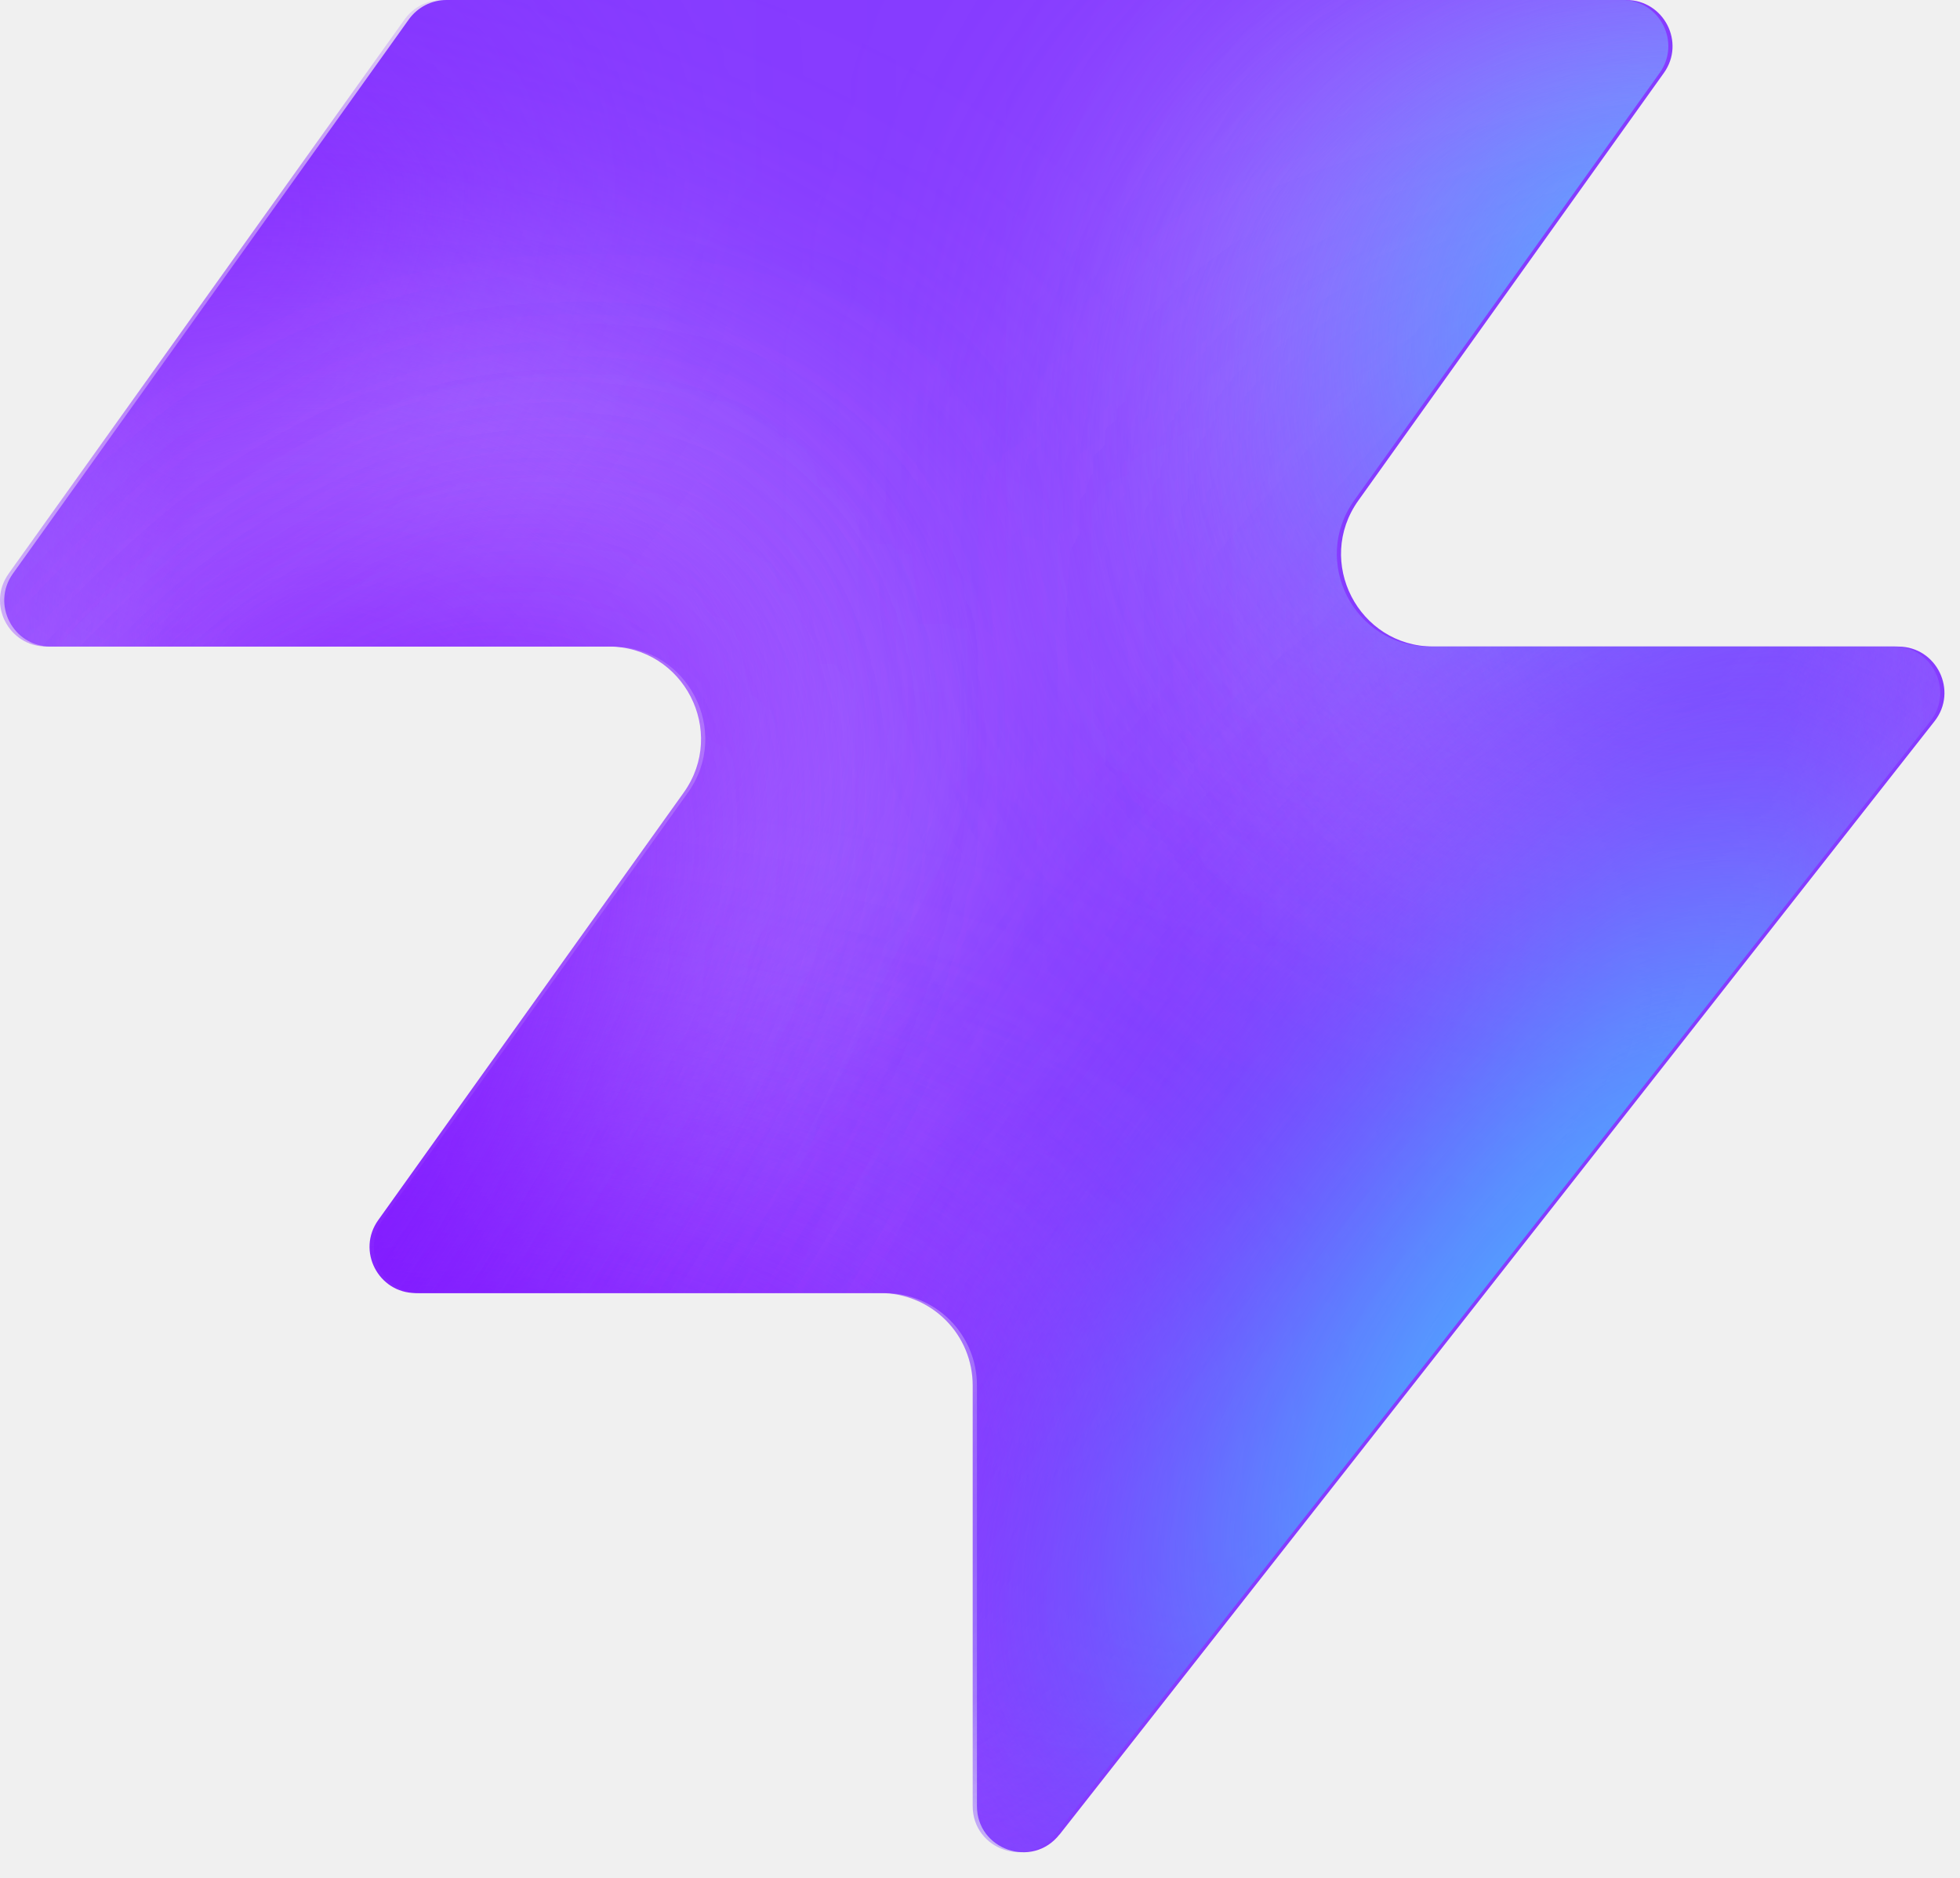
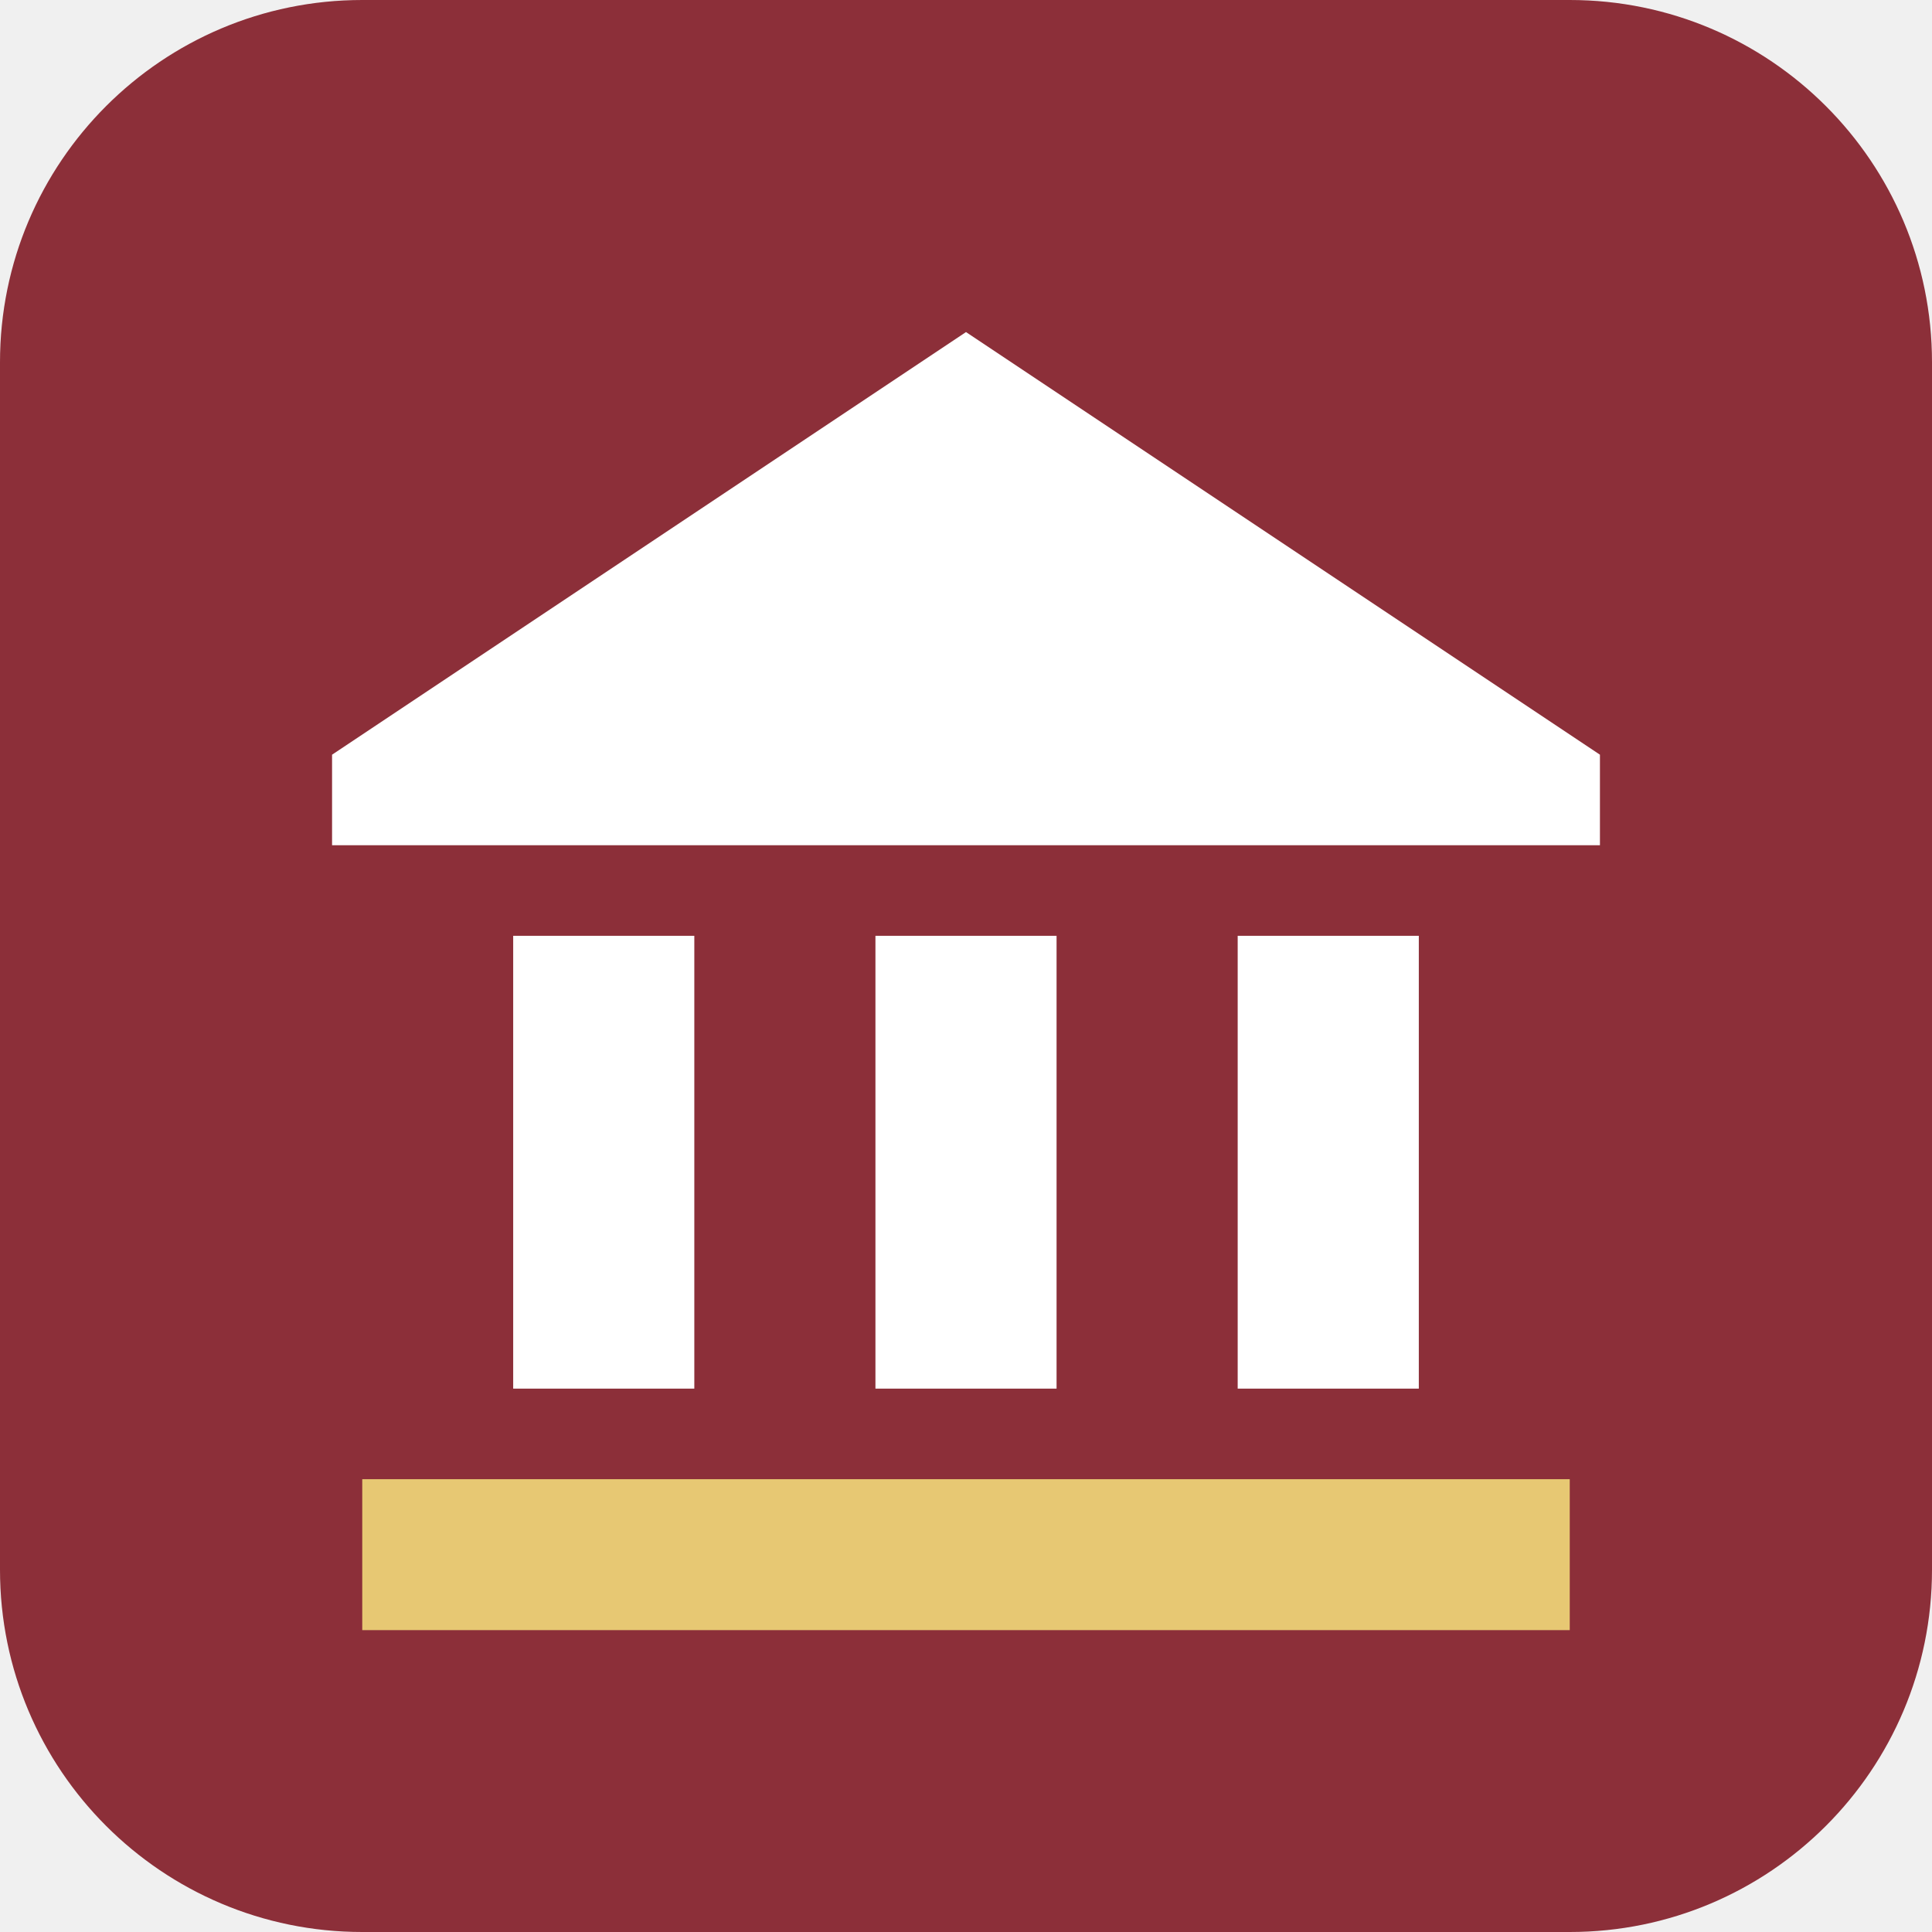
- <svg xmlns="http://www.w3.org/2000/svg" width="48" height="46" fill="none" viewBox="0 0 48 46">
-   <path fill="#863bff" d="M25.946 44.938c-.664.845-2.021.375-2.021-.698V33.937a2.26 2.26 0 0 0-2.262-2.262H10.287c-.92 0-1.456-1.04-.92-1.788l7.48-10.471c1.07-1.497 0-3.578-1.842-3.578H1.237c-.92 0-1.456-1.04-.92-1.788L10.013.474c.214-.297.556-.474.92-.474h28.894c.92 0 1.456 1.04.92 1.788l-7.48 10.471c-1.07 1.498 0 3.579 1.842 3.579h11.377c.943 0 1.473 1.088.89 1.83L25.947 44.94z" style="fill:#863bff;fill:color(display-p3 .525 .23 1);fill-opacity:1" />
-   <mask id="a" width="48" height="46" x="0" y="0" maskUnits="userSpaceOnUse" style="mask-type:alpha">
-     <path fill="#000" d="M25.842 44.938c-.664.844-2.021.375-2.021-.698V33.937a2.26 2.26 0 0 0-2.262-2.262H10.183c-.92 0-1.456-1.04-.92-1.788l7.48-10.471c1.07-1.498 0-3.579-1.842-3.579H1.133c-.92 0-1.456-1.04-.92-1.787L9.91.473c.214-.297.556-.474.92-.474h28.894c.92 0 1.456 1.04.92 1.788l-7.48 10.471c-1.07 1.498 0 3.578 1.842 3.578h11.377c.943 0 1.473 1.088.89 1.832L25.843 44.94z" style="fill:#000;fill-opacity:1" />
-   </mask>
-   <g mask="url(#a)">
-     <g filter="url(#b)">
-       <ellipse cx="5.508" cy="14.704" fill="#ede6ff" rx="5.508" ry="14.704" style="fill:#ede6ff;fill:color(display-p3 .927 .903 1);fill-opacity:1" transform="matrix(.00324 1 1 -.00324 -4.47 31.516)" />
-     </g>
-     <g filter="url(#c)">
-       <ellipse cx="10.399" cy="29.851" fill="#ede6ff" rx="10.399" ry="29.851" style="fill:#ede6ff;fill:color(display-p3 .927 .903 1);fill-opacity:1" transform="matrix(.00324 1 1 -.00324 -39.328 7.883)" />
-     </g>
-     <g filter="url(#d)">
-       <ellipse cx="5.508" cy="30.487" fill="#7e14ff" rx="5.508" ry="30.487" style="fill:#7e14ff;fill:color(display-p3 .492 .077 1);fill-opacity:1" transform="rotate(89.814 -25.913 -14.639)scale(1 -1)" />
-     </g>
-     <g filter="url(#e)">
-       <ellipse cx="5.508" cy="30.599" fill="#7e14ff" rx="5.508" ry="30.599" style="fill:#7e14ff;fill:color(display-p3 .492 .077 1);fill-opacity:1" transform="rotate(89.814 -32.644 -3.334)scale(1 -1)" />
-     </g>
-     <g filter="url(#f)">
-       <ellipse cx="5.508" cy="30.599" fill="#7e14ff" rx="5.508" ry="30.599" style="fill:#7e14ff;fill:color(display-p3 .492 .077 1);fill-opacity:1" transform="matrix(.00324 1 1 -.00324 -34.34 30.47)" />
-     </g>
-     <g filter="url(#g)">
-       <ellipse cx="14.072" cy="22.078" fill="#ede6ff" rx="14.072" ry="22.078" style="fill:#ede6ff;fill:color(display-p3 .927 .903 1);fill-opacity:1" transform="rotate(93.35 24.506 48.493)scale(-1 1)" />
-     </g>
-     <g filter="url(#h)">
-       <ellipse cx="3.47" cy="21.501" fill="#7e14ff" rx="3.47" ry="21.501" style="fill:#7e14ff;fill:color(display-p3 .492 .077 1);fill-opacity:1" transform="rotate(89.009 28.708 47.59)scale(-1 1)" />
-     </g>
-     <g filter="url(#i)">
-       <ellipse cx="3.47" cy="21.501" fill="#7e14ff" rx="3.47" ry="21.501" style="fill:#7e14ff;fill:color(display-p3 .492 .077 1);fill-opacity:1" transform="rotate(89.009 28.708 47.59)scale(-1 1)" />
-     </g>
-     <g filter="url(#j)">
-       <ellipse cx=".387" cy="8.972" fill="#7e14ff" rx="4.407" ry="29.108" style="fill:#7e14ff;fill:color(display-p3 .492 .077 1);fill-opacity:1" transform="rotate(39.51 .387 8.972)" />
-     </g>
-     <g filter="url(#k)">
-       <ellipse cx="47.523" cy="-6.092" fill="#7e14ff" rx="4.407" ry="29.108" style="fill:#7e14ff;fill:color(display-p3 .492 .077 1);fill-opacity:1" transform="rotate(37.892 47.523 -6.092)" />
-     </g>
-     <g filter="url(#l)">
-       <ellipse cx="41.412" cy="6.333" fill="#47bfff" rx="5.971" ry="9.665" style="fill:#47bfff;fill:color(display-p3 .28 .748 1);fill-opacity:1" transform="rotate(37.892 41.412 6.333)" />
-     </g>
-     <g filter="url(#m)">
-       <ellipse cx="-1.879" cy="38.332" fill="#7e14ff" rx="4.407" ry="29.108" style="fill:#7e14ff;fill:color(display-p3 .492 .077 1);fill-opacity:1" transform="rotate(37.892 -1.88 38.332)" />
-     </g>
-     <g filter="url(#n)">
-       <ellipse cx="-1.879" cy="38.332" fill="#7e14ff" rx="4.407" ry="29.108" style="fill:#7e14ff;fill:color(display-p3 .492 .077 1);fill-opacity:1" transform="rotate(37.892 -1.88 38.332)" />
-     </g>
-     <g filter="url(#o)">
-       <ellipse cx="35.651" cy="29.907" fill="#7e14ff" rx="4.407" ry="29.108" style="fill:#7e14ff;fill:color(display-p3 .492 .077 1);fill-opacity:1" transform="rotate(37.892 35.651 29.907)" />
-     </g>
-     <g filter="url(#p)">
-       <ellipse cx="38.418" cy="32.4" fill="#47bfff" rx="5.971" ry="15.297" style="fill:#47bfff;fill:color(display-p3 .28 .748 1);fill-opacity:1" transform="rotate(37.892 38.418 32.4)" />
-     </g>
-   </g>
-   <defs>
-     <filter id="b" width="60.045" height="41.654" x="-19.77" y="16.149" color-interpolation-filters="sRGB" filterUnits="userSpaceOnUse">
-       <feFlood flood-opacity="0" result="BackgroundImageFix" />
-       <feBlend in="SourceGraphic" in2="BackgroundImageFix" result="shape" />
-       <feGaussianBlur result="effect1_foregroundBlur_2002_17158" stdDeviation="7.659" />
-     </filter>
-     <filter id="c" width="90.34" height="51.437" x="-54.613" y="-7.533" color-interpolation-filters="sRGB" filterUnits="userSpaceOnUse">
-       <feFlood flood-opacity="0" result="BackgroundImageFix" />
-       <feBlend in="SourceGraphic" in2="BackgroundImageFix" result="shape" />
-       <feGaussianBlur result="effect1_foregroundBlur_2002_17158" stdDeviation="7.659" />
-     </filter>
-     <filter id="d" width="79.355" height="29.4" x="-49.64" y="2.03" color-interpolation-filters="sRGB" filterUnits="userSpaceOnUse">
-       <feFlood flood-opacity="0" result="BackgroundImageFix" />
-       <feBlend in="SourceGraphic" in2="BackgroundImageFix" result="shape" />
-       <feGaussianBlur result="effect1_foregroundBlur_2002_17158" stdDeviation="4.596" />
-     </filter>
-     <filter id="e" width="79.579" height="29.4" x="-45.045" y="20.029" color-interpolation-filters="sRGB" filterUnits="userSpaceOnUse">
-       <feFlood flood-opacity="0" result="BackgroundImageFix" />
-       <feBlend in="SourceGraphic" in2="BackgroundImageFix" result="shape" />
-       <feGaussianBlur result="effect1_foregroundBlur_2002_17158" stdDeviation="4.596" />
-     </filter>
-     <filter id="f" width="79.579" height="29.4" x="-43.513" y="21.178" color-interpolation-filters="sRGB" filterUnits="userSpaceOnUse">
-       <feFlood flood-opacity="0" result="BackgroundImageFix" />
-       <feBlend in="SourceGraphic" in2="BackgroundImageFix" result="shape" />
-       <feGaussianBlur result="effect1_foregroundBlur_2002_17158" stdDeviation="4.596" />
-     </filter>
-     <filter id="g" width="74.749" height="58.852" x="15.756" y="-17.901" color-interpolation-filters="sRGB" filterUnits="userSpaceOnUse">
-       <feFlood flood-opacity="0" result="BackgroundImageFix" />
-       <feBlend in="SourceGraphic" in2="BackgroundImageFix" result="shape" />
-       <feGaussianBlur result="effect1_foregroundBlur_2002_17158" stdDeviation="7.659" />
-     </filter>
-     <filter id="h" width="61.377" height="25.362" x="23.548" y="2.284" color-interpolation-filters="sRGB" filterUnits="userSpaceOnUse">
-       <feFlood flood-opacity="0" result="BackgroundImageFix" />
-       <feBlend in="SourceGraphic" in2="BackgroundImageFix" result="shape" />
-       <feGaussianBlur result="effect1_foregroundBlur_2002_17158" stdDeviation="4.596" />
-     </filter>
-     <filter id="i" width="61.377" height="25.362" x="23.548" y="2.284" color-interpolation-filters="sRGB" filterUnits="userSpaceOnUse">
-       <feFlood flood-opacity="0" result="BackgroundImageFix" />
-       <feBlend in="SourceGraphic" in2="BackgroundImageFix" result="shape" />
-       <feGaussianBlur result="effect1_foregroundBlur_2002_17158" stdDeviation="4.596" />
-     </filter>
-     <filter id="j" width="56.045" height="63.649" x="-27.636" y="-22.853" color-interpolation-filters="sRGB" filterUnits="userSpaceOnUse">
-       <feFlood flood-opacity="0" result="BackgroundImageFix" />
-       <feBlend in="SourceGraphic" in2="BackgroundImageFix" result="shape" />
-       <feGaussianBlur result="effect1_foregroundBlur_2002_17158" stdDeviation="4.596" />
-     </filter>
-     <filter id="k" width="54.814" height="64.646" x="20.116" y="-38.415" color-interpolation-filters="sRGB" filterUnits="userSpaceOnUse">
-       <feFlood flood-opacity="0" result="BackgroundImageFix" />
-       <feBlend in="SourceGraphic" in2="BackgroundImageFix" result="shape" />
-       <feGaussianBlur result="effect1_foregroundBlur_2002_17158" stdDeviation="4.596" />
-     </filter>
-     <filter id="l" width="33.541" height="35.313" x="24.641" y="-11.323" color-interpolation-filters="sRGB" filterUnits="userSpaceOnUse">
-       <feFlood flood-opacity="0" result="BackgroundImageFix" />
-       <feBlend in="SourceGraphic" in2="BackgroundImageFix" result="shape" />
-       <feGaussianBlur result="effect1_foregroundBlur_2002_17158" stdDeviation="4.596" />
-     </filter>
-     <filter id="m" width="54.814" height="64.646" x="-29.286" y="6.009" color-interpolation-filters="sRGB" filterUnits="userSpaceOnUse">
-       <feFlood flood-opacity="0" result="BackgroundImageFix" />
-       <feBlend in="SourceGraphic" in2="BackgroundImageFix" result="shape" />
-       <feGaussianBlur result="effect1_foregroundBlur_2002_17158" stdDeviation="4.596" />
-     </filter>
-     <filter id="n" width="54.814" height="64.646" x="-29.286" y="6.009" color-interpolation-filters="sRGB" filterUnits="userSpaceOnUse">
-       <feFlood flood-opacity="0" result="BackgroundImageFix" />
-       <feBlend in="SourceGraphic" in2="BackgroundImageFix" result="shape" />
-       <feGaussianBlur result="effect1_foregroundBlur_2002_17158" stdDeviation="4.596" />
-     </filter>
-     <filter id="o" width="54.814" height="64.646" x="8.244" y="-2.416" color-interpolation-filters="sRGB" filterUnits="userSpaceOnUse">
-       <feFlood flood-opacity="0" result="BackgroundImageFix" />
-       <feBlend in="SourceGraphic" in2="BackgroundImageFix" result="shape" />
-       <feGaussianBlur result="effect1_foregroundBlur_2002_17158" stdDeviation="4.596" />
-     </filter>
-     <filter id="p" width="39.409" height="43.623" x="18.713" y="10.588" color-interpolation-filters="sRGB" filterUnits="userSpaceOnUse">
-       <feFlood flood-opacity="0" result="BackgroundImageFix" />
-       <feBlend in="SourceGraphic" in2="BackgroundImageFix" result="shape" />
-       <feGaussianBlur result="effect1_foregroundBlur_2002_17158" stdDeviation="4.596" />
-     </filter>
-   </defs>
+ <svg xmlns="http://www.w3.org/2000/svg" viewBox="0 0 64 64">
+   <rect width="64" height="64" rx="12" fill="#8c2f39" />
+   <path d="M32 11 53 25v3H11v-3z" fill="#fff" />
+   <path d="M17 31h6v15h-6zM29 31h6v15h-6zM41 31h6v15h-6z" fill="#fff" />
+   <path d="M12 49h40v5H12z" fill="#e7c873" />
</svg>
